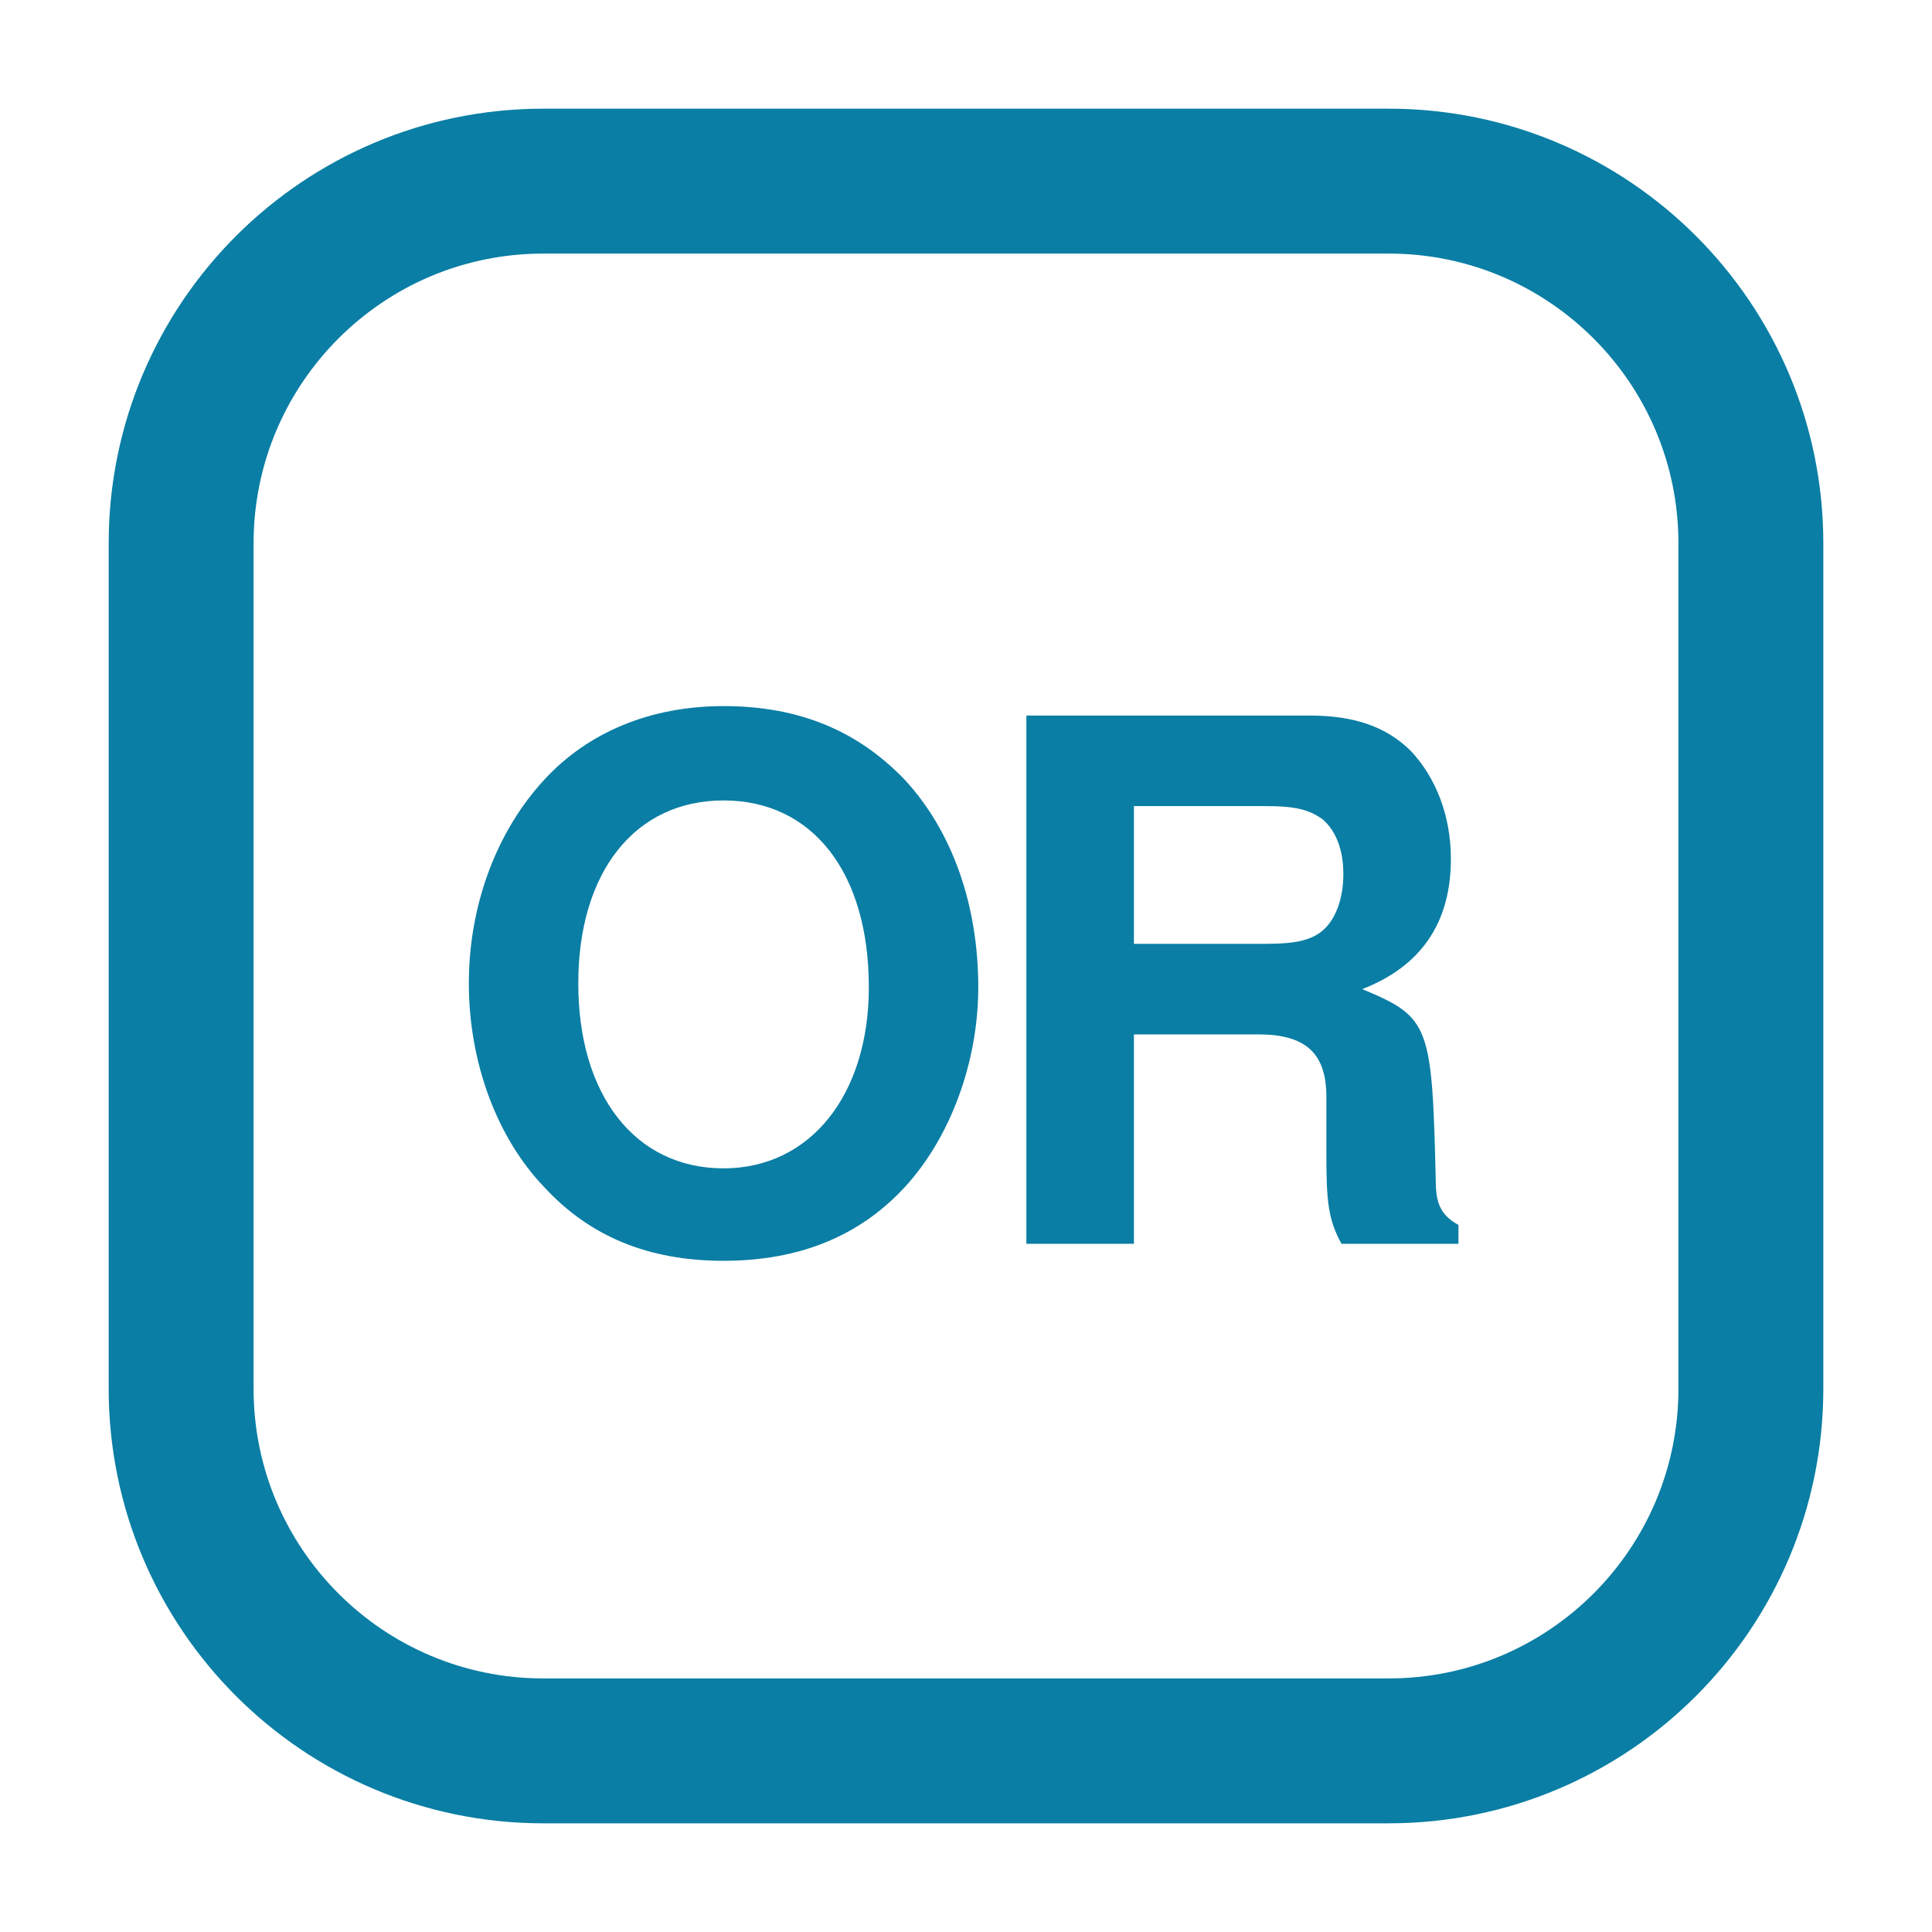
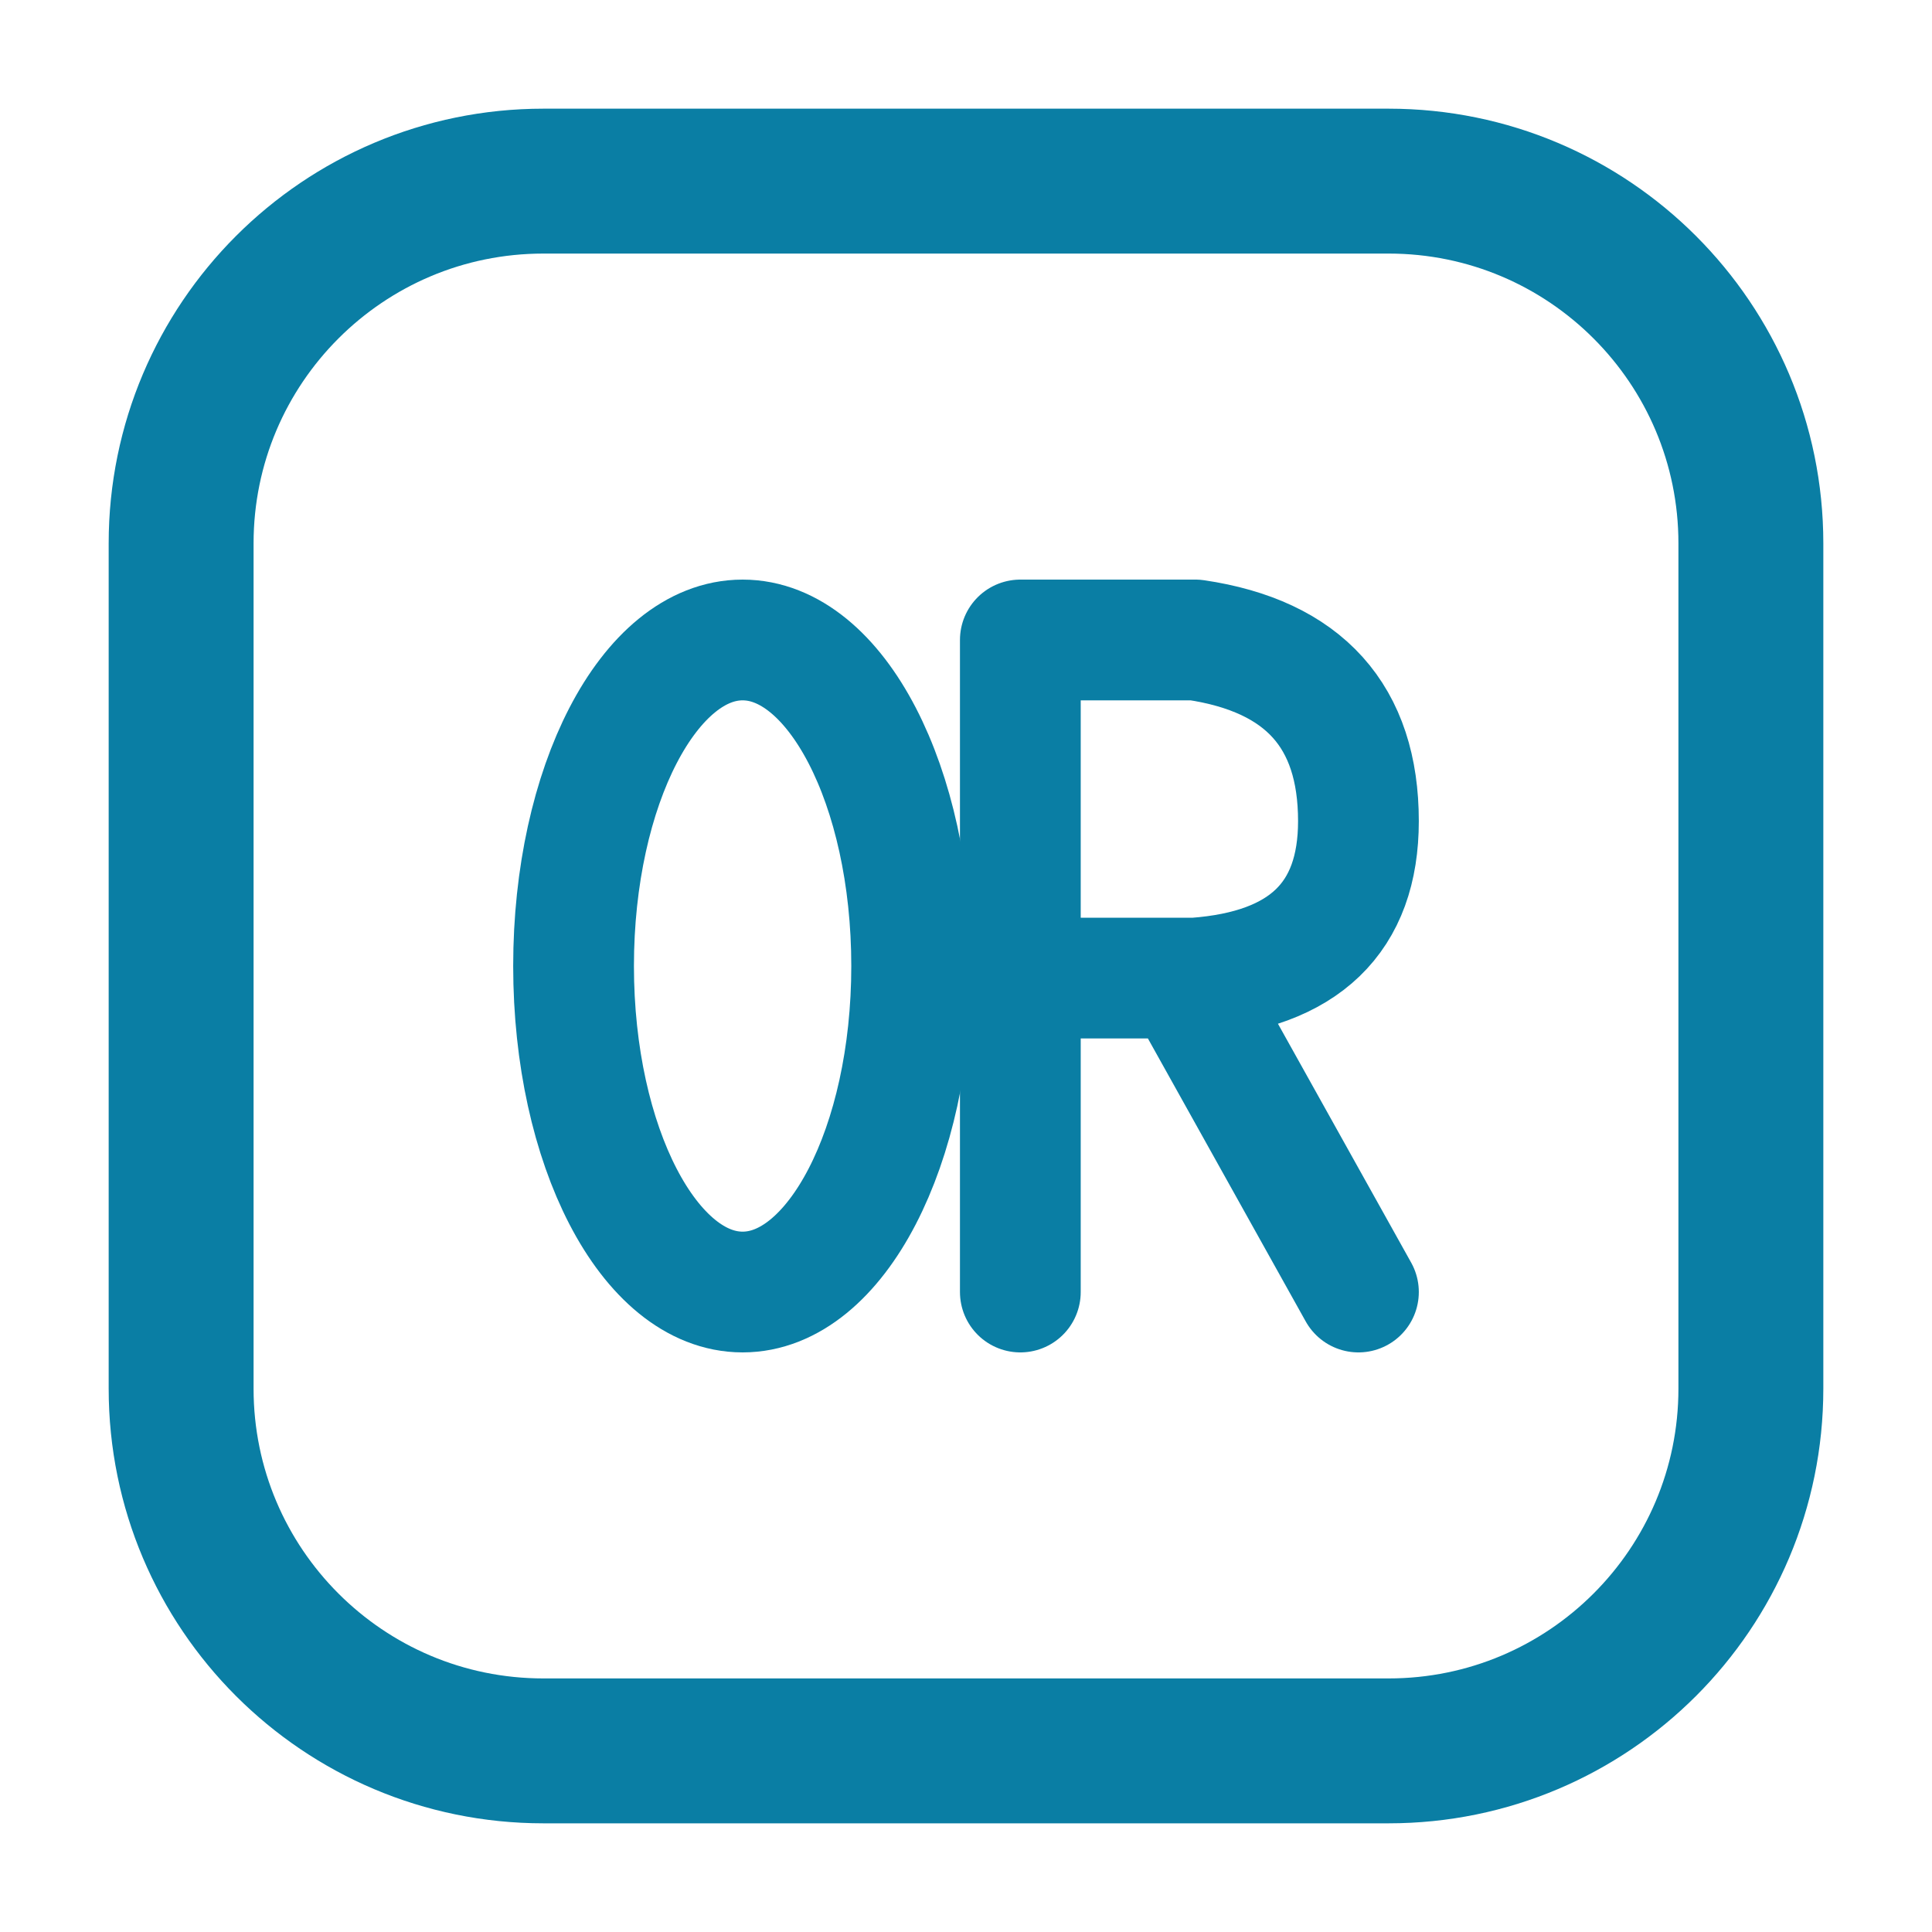
<svg xmlns="http://www.w3.org/2000/svg" viewBox="0 0 16 16" width="16" height="16">
  <rect x="1.5" y="1.5" width="13" height="13" rx="3" fill="none" stroke="#0a7ea4" stroke-width="1.2" />
-   <text x="8" y="10.3" font-family="-apple-system,'Segoe UI',Helvetica,Arial,sans-serif" font-size="6" font-weight="700" letter-spacing="-0.3" text-anchor="middle" fill="#0a7ea4">OR</text>
+   <g fill="none" stroke="#0a7ea4" stroke-width="1" stroke-linecap="round" stroke-linejoin="round">
+     <ellipse cx="6.15" cy="8" rx="1.4" ry="2.7" />
+     <path d="M8.45,10.7 L8.45,5.3 L9.9,5.3 Q11.25,5.5 11.25,6.8 Q11.25,8.0 9.9,8.1 L8.45,8.1 M9.8,8.1 L11.25,10.7" />
+   </g>
</svg>
